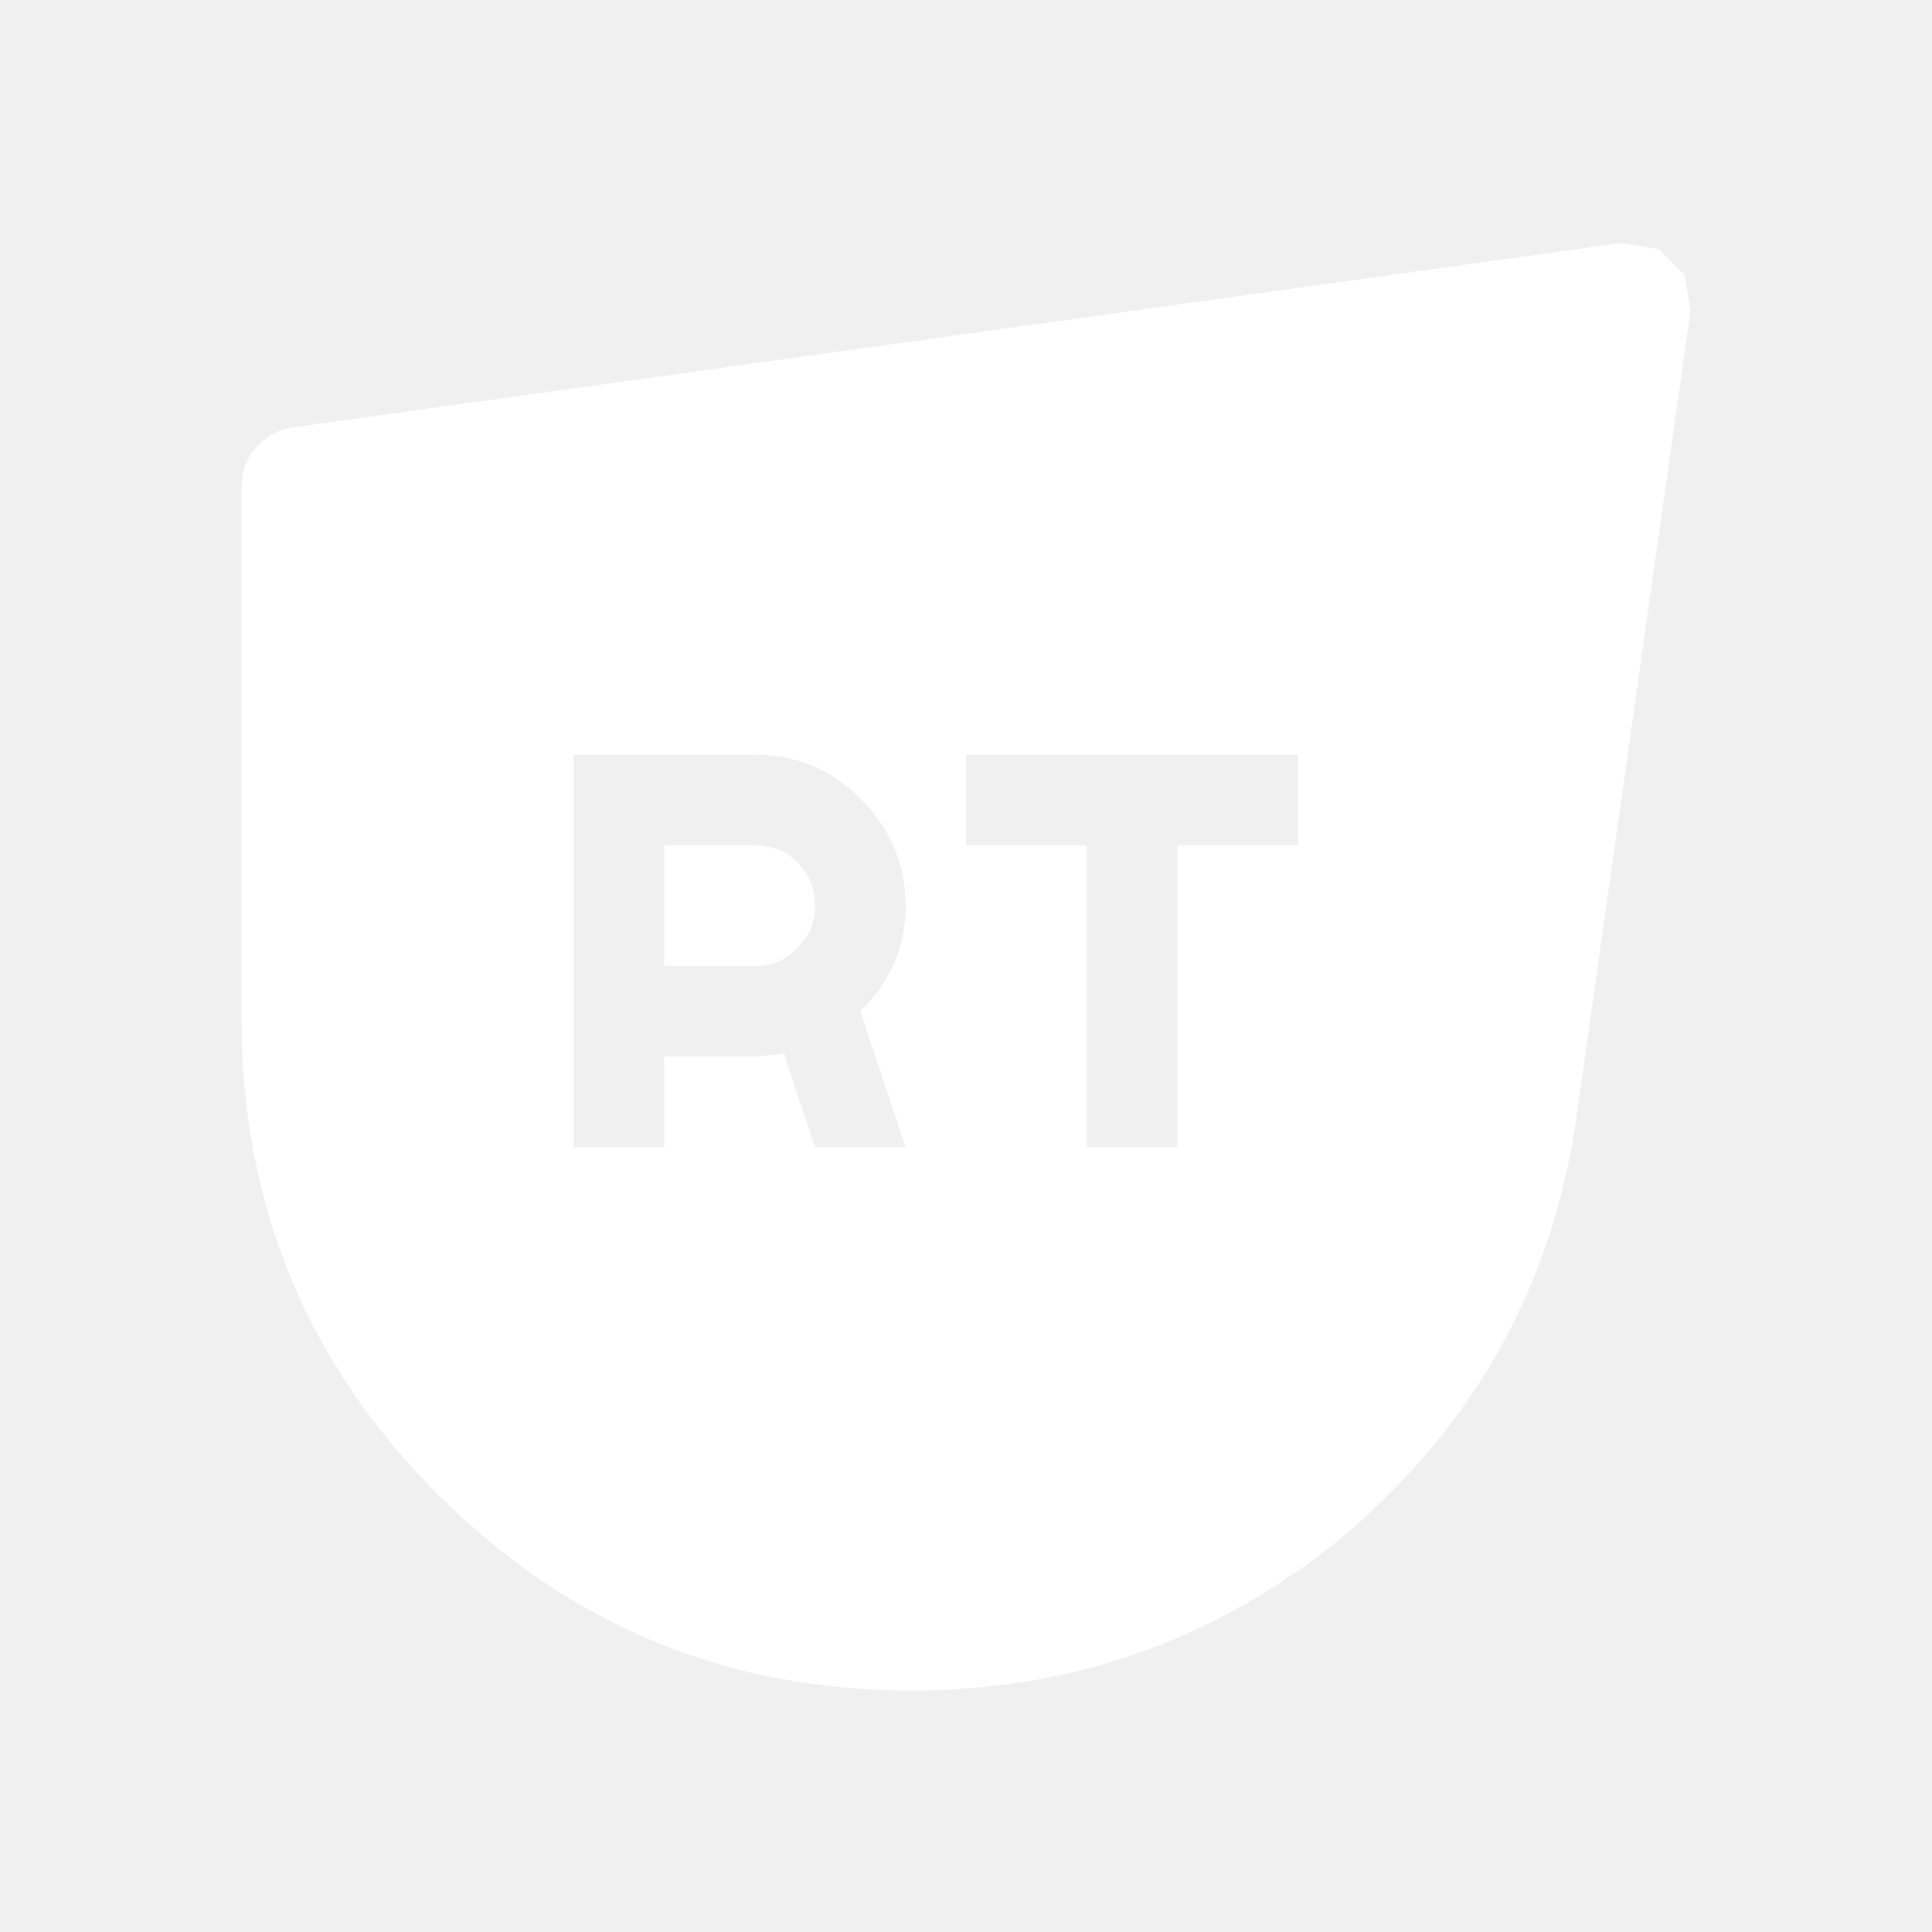
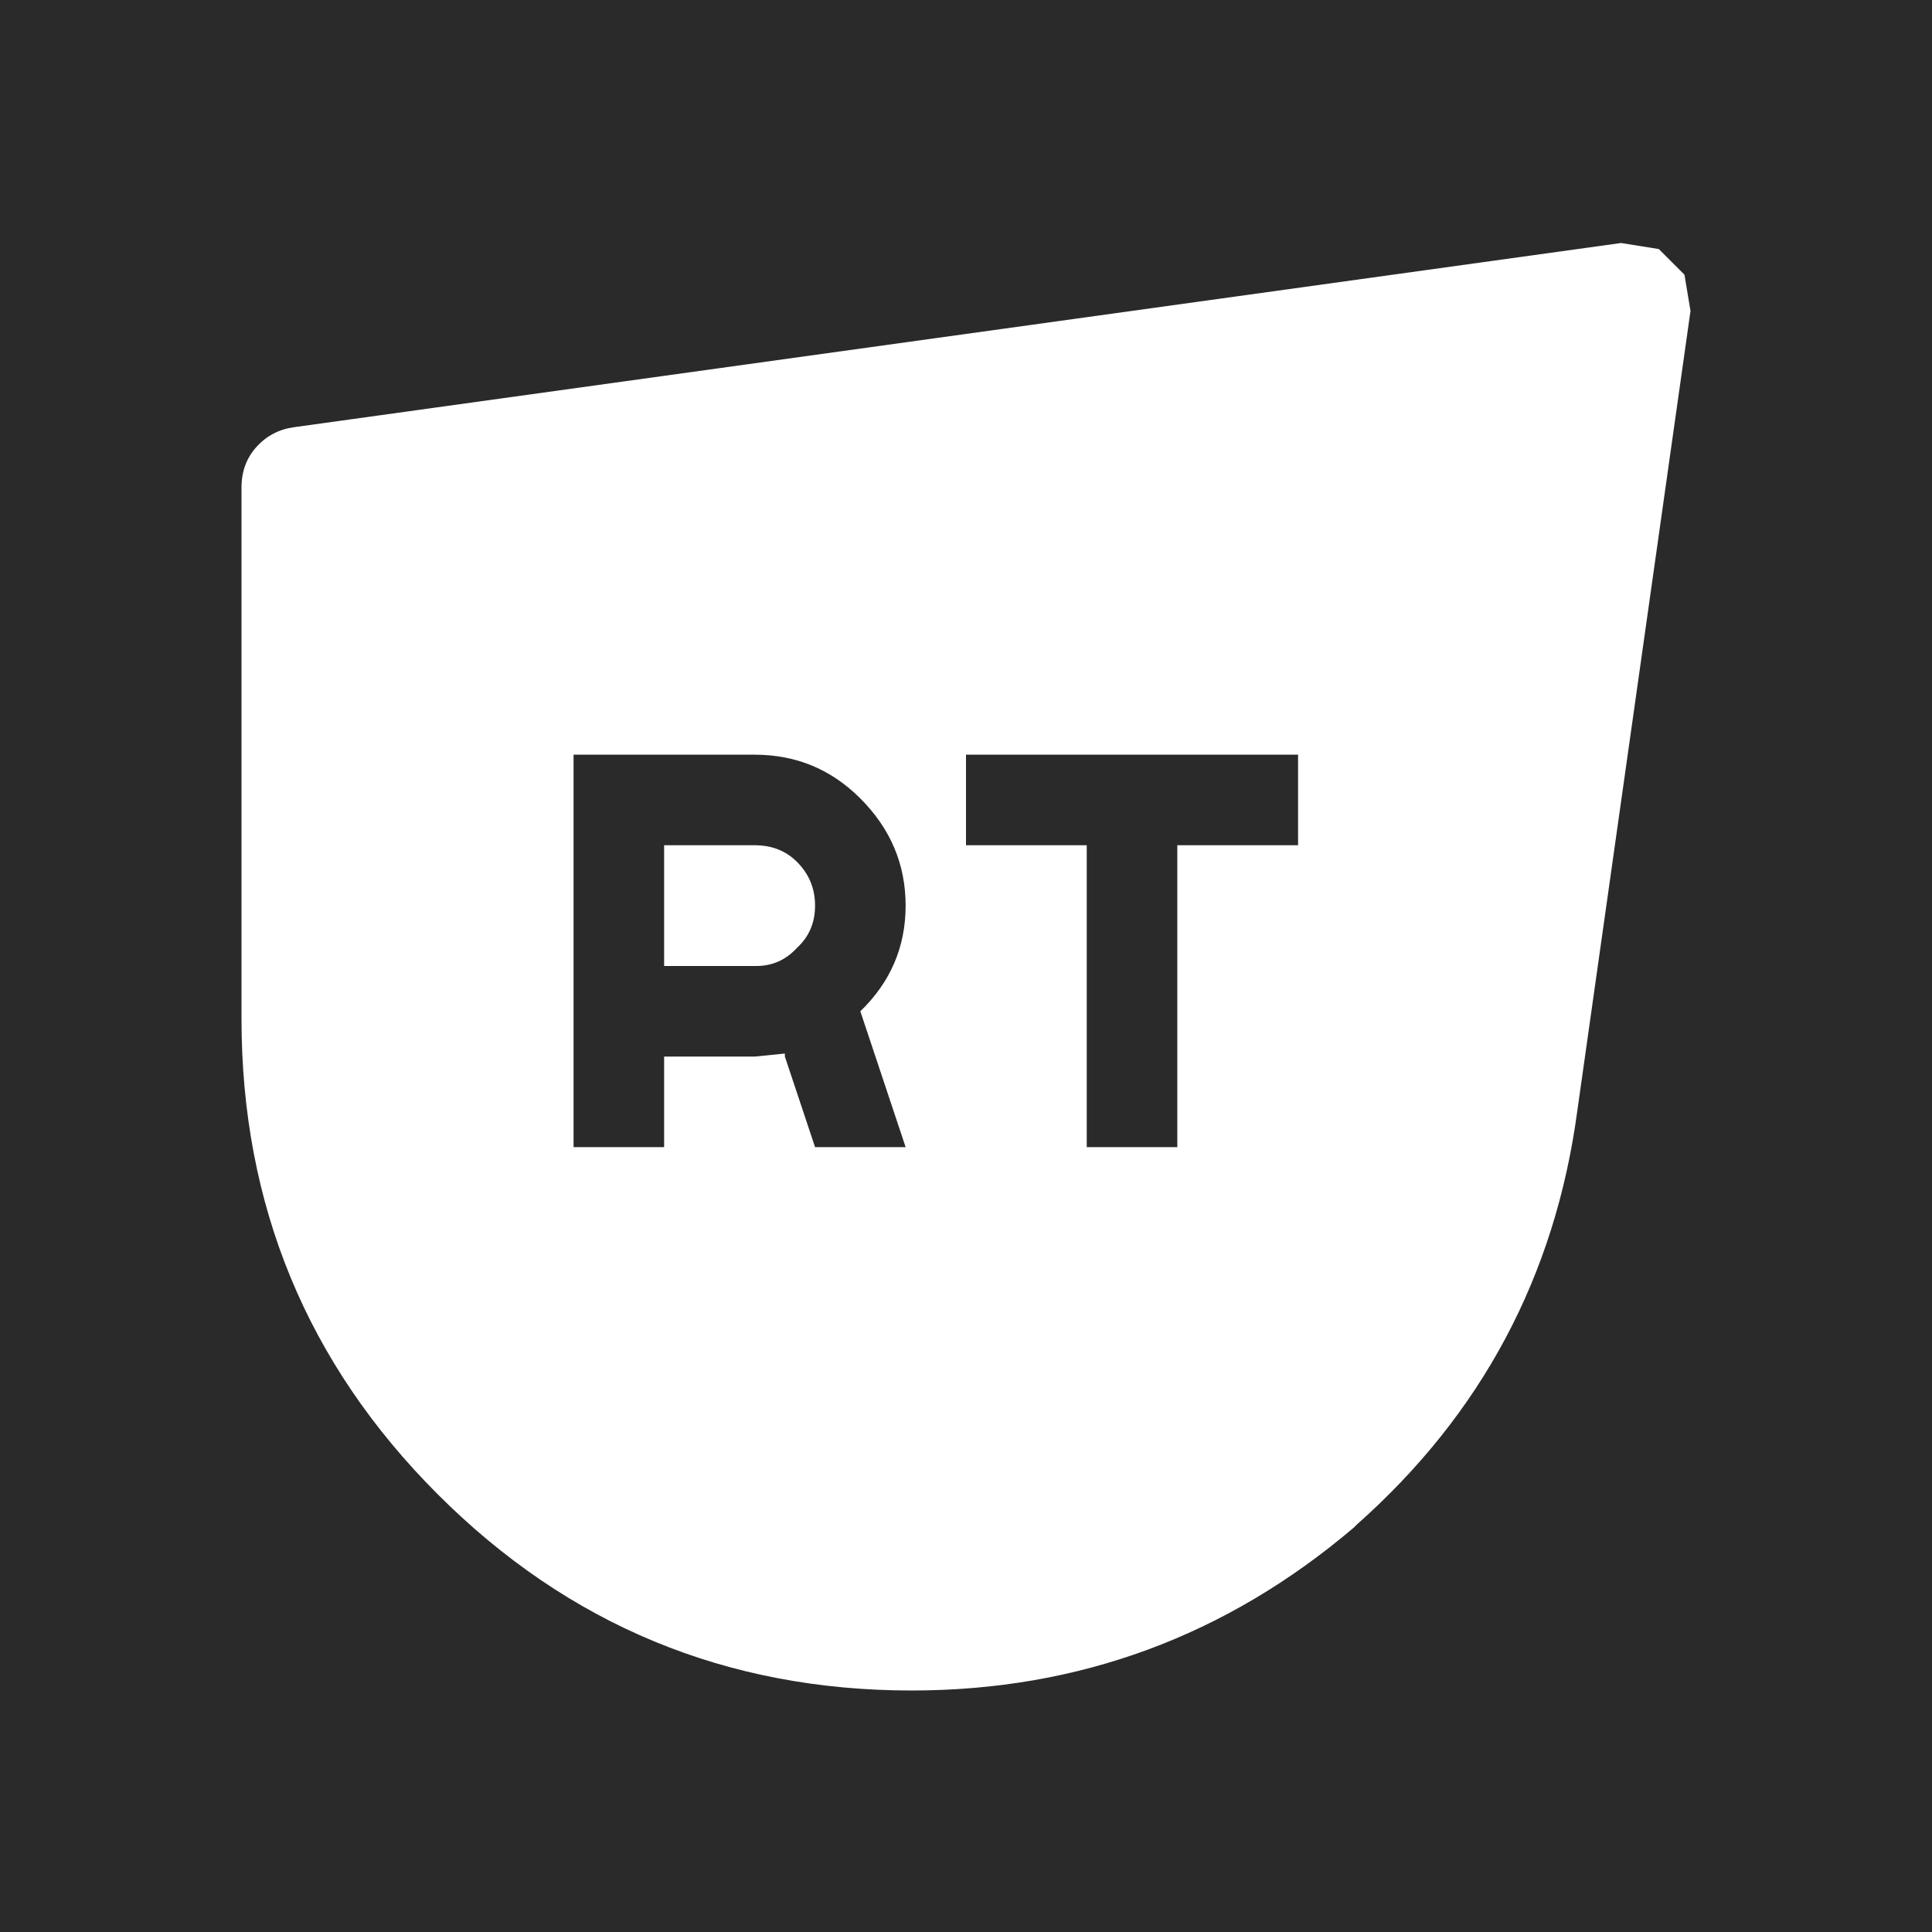
<svg xmlns="http://www.w3.org/2000/svg" width="64" height="64">
  <defs />
  <g>
+     <rect width="64" height="64" fill="#2A2A2A" />
    <path stroke="none" fill="#FFFFFF" d="M14.5 49.5 Q8 43 8 33.75 L8 16.15 Q8 15.35 8.5 14.8 9 14.25 9.75 14.15 L53.7 8.05 54.95 8.25 55.8 9.1 56 10.3 52.25 36.8 Q51.15 45 44.95 50.5 L44.85 50.6 Q38.5 56 30.2 56 21 56 14.5 49.5 M32 28 L36 28 36 38 39 38 39 28 43 28 43 25 32 25 32 28 M22 32 L22 28 25 28 Q25.85 28 26.4 28.55 27 29.15 27 30 27 30.85 26.4 31.4 25.85 32 25.05 32 L22 32 M25 35 L26 34.9 26 35 27 38 30 38 28.5 33.5 Q30 32.05 30 30 30 27.95 28.5 26.45 27.05 25 25 25 L19 25 19 38 22 38 22 35 25 35" />
  </g>
</svg>
